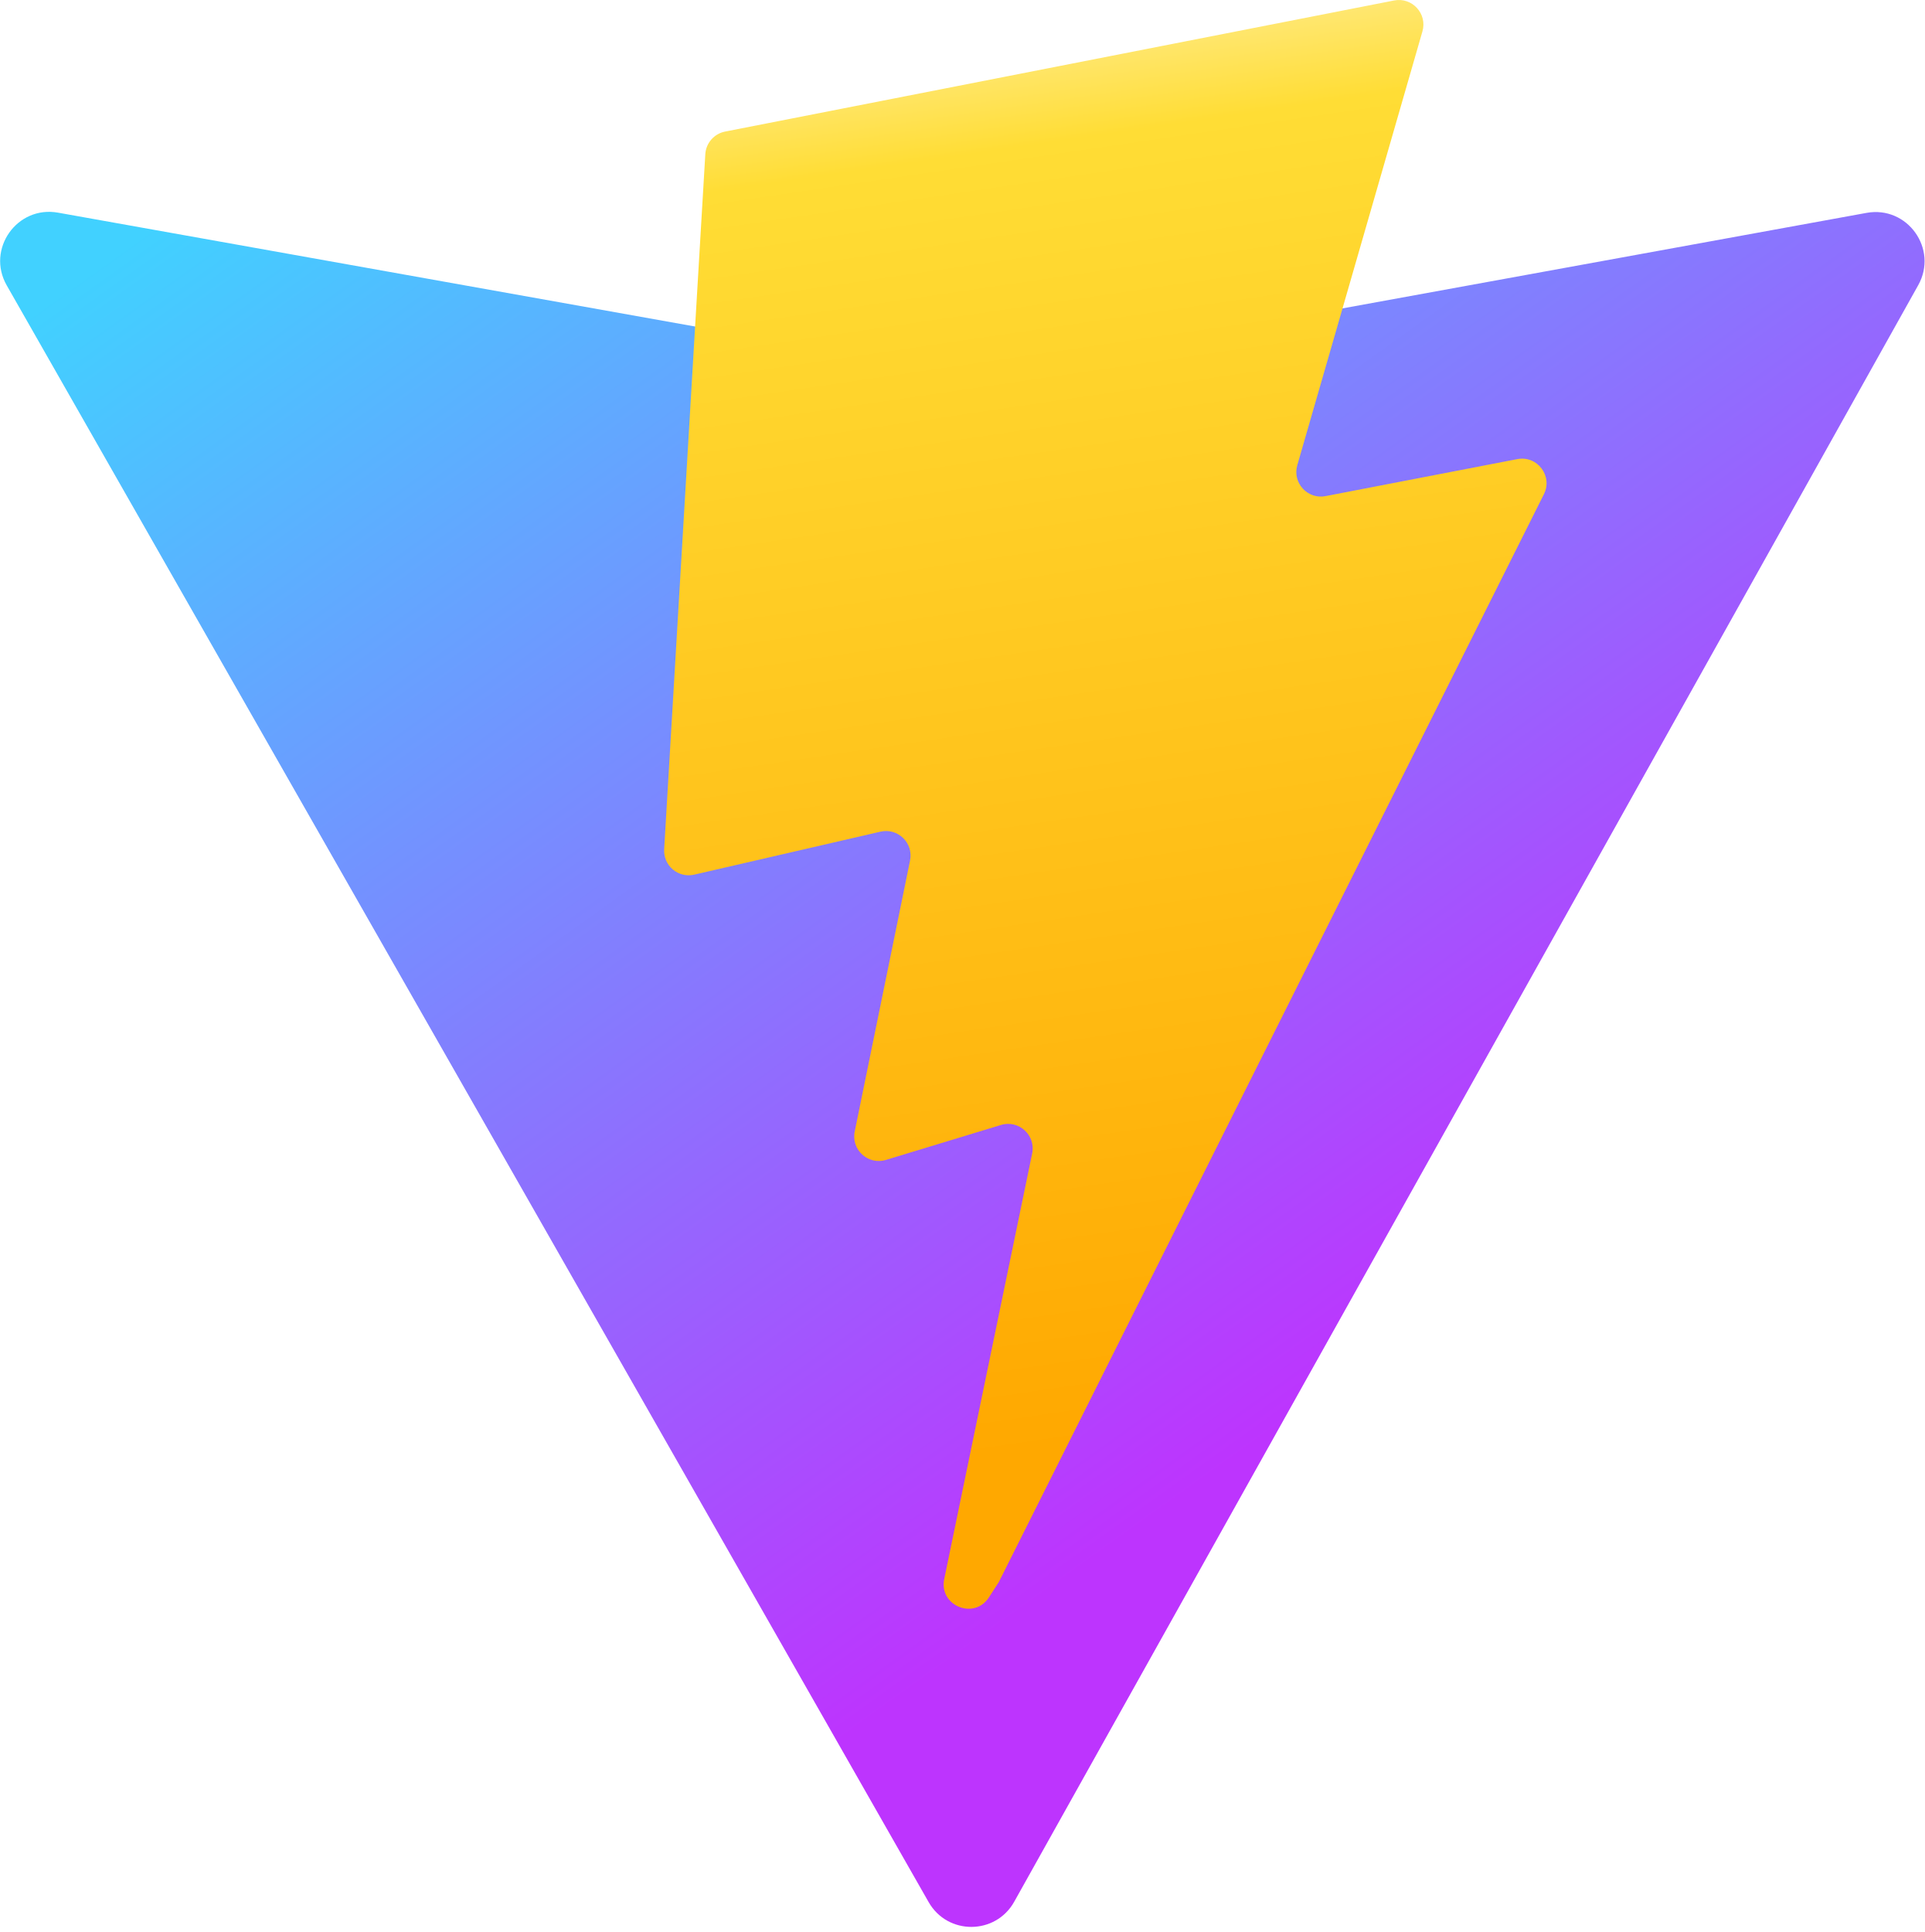
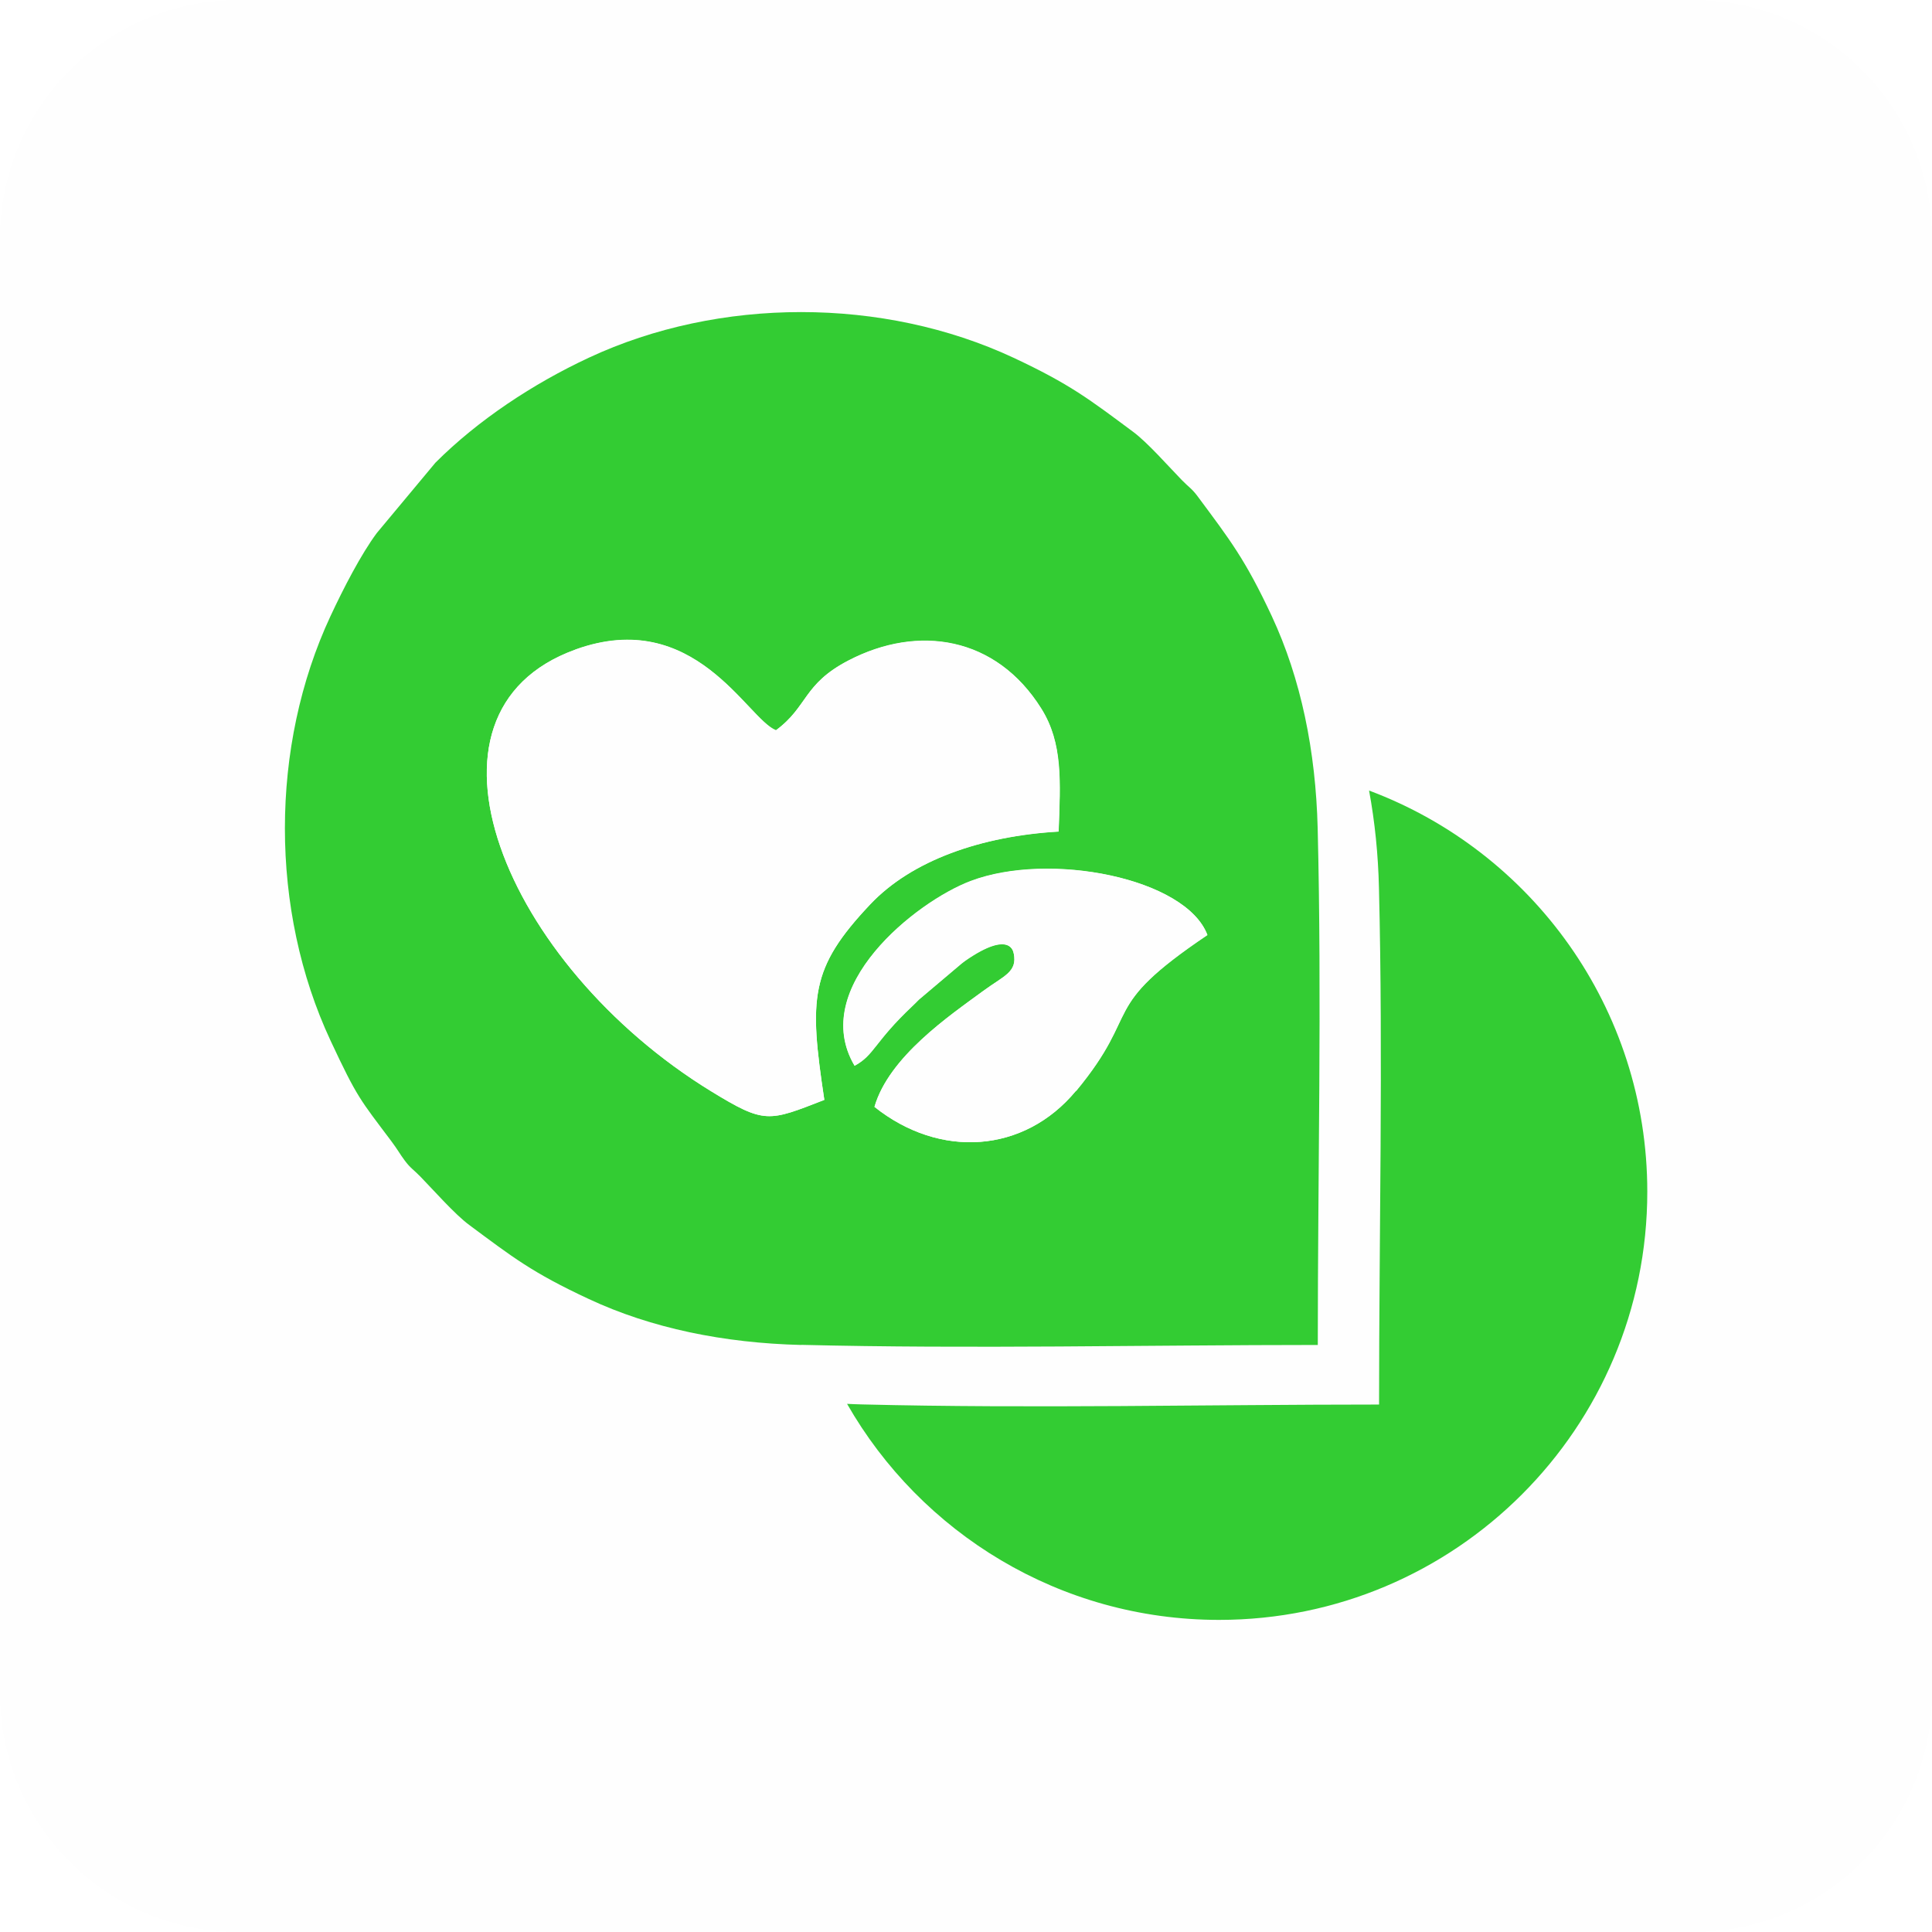
- <svg xmlns="http://www.w3.org/2000/svg" aria-hidden="true" role="img" class="iconify iconify--logos" width="31.88" height="32" preserveAspectRatio="xMidYMid meet" viewBox="0 0 256 257">
+ <svg xmlns="http://www.w3.org/2000/svg" xml:space="preserve" width="20.43mm" height="20.43mm" version="1.1" style="shape-rendering:geometricPrecision; text-rendering:geometricPrecision; image-rendering:optimizeQuality; fill-rule:evenodd; clip-rule:evenodd" viewBox="0 0 169.92 169.92">
  <defs>
-     <linearGradient id="IconifyId1813088fe1fbc01fb466" x1="-.828%" x2="57.636%" y1="7.652%" y2="78.411%">
-       <stop offset="0%" stop-color="#41D1FF" />
-       <stop offset="100%" stop-color="#BD34FE" />
-     </linearGradient>
-     <linearGradient id="IconifyId1813088fe1fbc01fb467" x1="43.376%" x2="50.316%" y1="2.242%" y2="89.03%">
-       <stop offset="0%" stop-color="#FFEA83" />
-       <stop offset="8.333%" stop-color="#FFDD35" />
-       <stop offset="100%" stop-color="#FFA800" />
-     </linearGradient>
+     <style type="text/css">
+    
+     .fil0 {fill:#FEFEFE}
+     .fil1 {fill:#33CC33}
+    
+   </style>
  </defs>
-   <path fill="url(#IconifyId1813088fe1fbc01fb466)" d="M255.153 37.938L134.897 252.976c-2.483 4.44-8.862 4.466-11.382.048L.875 37.958c-2.746-4.814 1.371-10.646 6.827-9.67l120.385 21.517a6.537 6.537 0 0 0 2.322-.004l117.867-21.483c5.438-.991 9.574 4.796 6.877 9.62Z" />
-   <path fill="url(#IconifyId1813088fe1fbc01fb467)" d="M185.432.063L96.44 17.501a3.268 3.268 0 0 0-2.634 3.014l-5.474 92.456a3.268 3.268 0 0 0 3.997 3.378l24.777-5.718c2.318-.535 4.413 1.507 3.936 3.838l-7.361 36.047c-.495 2.426 1.782 4.5 4.151 3.78l15.304-4.649c2.372-.72 4.652 1.36 4.15 3.788l-11.698 56.621c-.732 3.542 3.979 5.473 5.943 2.437l1.313-2.028l72.516-144.72c1.215-2.423-.88-5.186-3.54-4.672l-25.505 4.922c-2.396.462-4.435-1.77-3.759-4.114l16.646-57.705c.677-2.35-1.37-4.583-3.769-4.113Z" />
+   <g id="Camada_x0020_1">
+     <rect class="fil0" width="169.92" height="169.92" rx="21.01" ry="21.01" />
+     <g id="_2945942414720">
+       <path class="fil1" d="M121.28 123.53c-15.02,0 -30.48,0.36 -45.44,-0.01 -0.45,-0.01 -0.9,-0.03 -1.34,-0.05 6.49,11.35 18.71,19 32.72,19 20.8,0 37.66,-16.86 37.66,-37.66 0,-16.16 -10.18,-29.94 -24.47,-35.28 0.51,2.75 0.8,5.61 0.87,8.56 0.37,14.96 0.01,30.42 0.01,45.44z" />
+       <path class="fil1" d="M94.63 95.94c-4.56,5.5 -11.98,5.99 -17.72,1.41 1.27,-4.4 6.59,-8.02 9.57,-10.2 1.81,-1.33 3.02,-1.65 2.68,-3.3 -0,0 -0.19,-2.16 -4.24,0.64 -0.1,0.07 -0.23,0.17 -0.33,0.25l-3.75 3.17c-0.08,0.08 -0.21,0.2 -0.29,0.29 -0.08,0.08 -0.2,0.2 -0.29,0.28 -3.38,3.19 -3.34,4.31 -5.09,5.26 -4.07,-6.89 5.39,-14.42 10.21,-16.24 6.95,-2.63 18.93,-0.26 20.82,4.74 -9.72,6.55 -5.64,6.57 -11.55,13.72zm-24.17 22.34c14.96,0.37 30.42,0.01 45.44,0.01 0,-15.01 0.36,-30.48 -0.01,-45.44 -0.17,-6.8 -1.47,-13.16 -4.04,-18.67 -2.34,-5 -3.67,-6.69 -6.52,-10.53 -0.51,-0.69 -0.78,-0.8 -1.39,-1.43 -1.12,-1.15 -3.02,-3.31 -4.28,-4.24 -3.84,-2.85 -5.53,-4.18 -10.53,-6.52 -11.46,-5.35 -25.88,-5.35 -37.34,0 -4.89,2.28 -9.74,5.48 -13.49,9.23l-5.16 6.19c-1.39,1.87 -2.93,4.86 -4.07,7.3 -5.35,11.46 -5.35,25.88 0,37.34 2.37,5.07 2.6,5.18 5.35,8.85 0.57,0.76 0.71,1.07 1.17,1.69 0.51,0.69 0.78,0.8 1.39,1.43 1.12,1.15 3.02,3.31 4.28,4.24 3.84,2.85 5.53,4.19 10.53,6.52 5.5,2.57 11.87,3.87 18.67,4.04zm22.65 -45.14c-6.81,0.4 -12.92,2.53 -16.58,6.41 -5.31,5.62 -5.38,8.24 -4.03,17.19 -4.92,1.91 -5.22,2.14 -9.96,-0.76 -18.17,-11.15 -27.29,-33.29 -11.94,-38.84 10.5,-3.8 15.11,6.12 17.64,7.1 2.83,-2.09 2.37,-4.06 6.38,-6.14 6.13,-3.18 12.99,-2.12 16.96,4.24 1.9,3.04 1.67,6.42 1.52,10.81z" />
+       <path class="fil0" d="M50.6 57.13c-15.35,5.55 -6.23,27.7 11.94,38.84 4.74,2.9 5.04,2.68 9.96,0.76 -1.35,-8.95 -1.28,-11.57 4.03,-17.19 3.66,-3.88 9.77,-6.02 16.58,-6.41 0.16,-4.39 0.39,-7.76 -1.52,-10.81 -3.98,-6.36 -10.83,-7.43 -16.96,-4.24 -4.01,2.08 -3.55,4.05 -6.38,6.14 -2.54,-0.98 -7.15,-10.89 -17.64,-7.1z" />
+       <path class="fil0" d="M89.16 83.85c0.34,1.65 -0.87,1.97 -2.68,3.3 -2.97,2.18 -8.3,5.8 -9.57,10.2 5.74,4.58 13.16,4.1 17.72,-1.41 5.92,-7.14 1.84,-7.16 11.55,-13.72 -1.88,-4.99 -13.87,-7.37 -20.82,-4.74 -4.81,1.82 -14.27,9.35 -10.21,16.24 1.75,-0.95 1.71,-2.07 5.09,-5.26 0.09,-0.08 0.2,-0.2 0.29,-0.28 0.08,-0.08 0.21,-0.2 0.29,-0.29l3.75 -3.17c0.1,-0.07 0.23,-0.17 0.33,-0.25 4.05,-2.8 4.24,-0.64 4.24,-0.64z" />
+     </g>
+   </g>
</svg>
